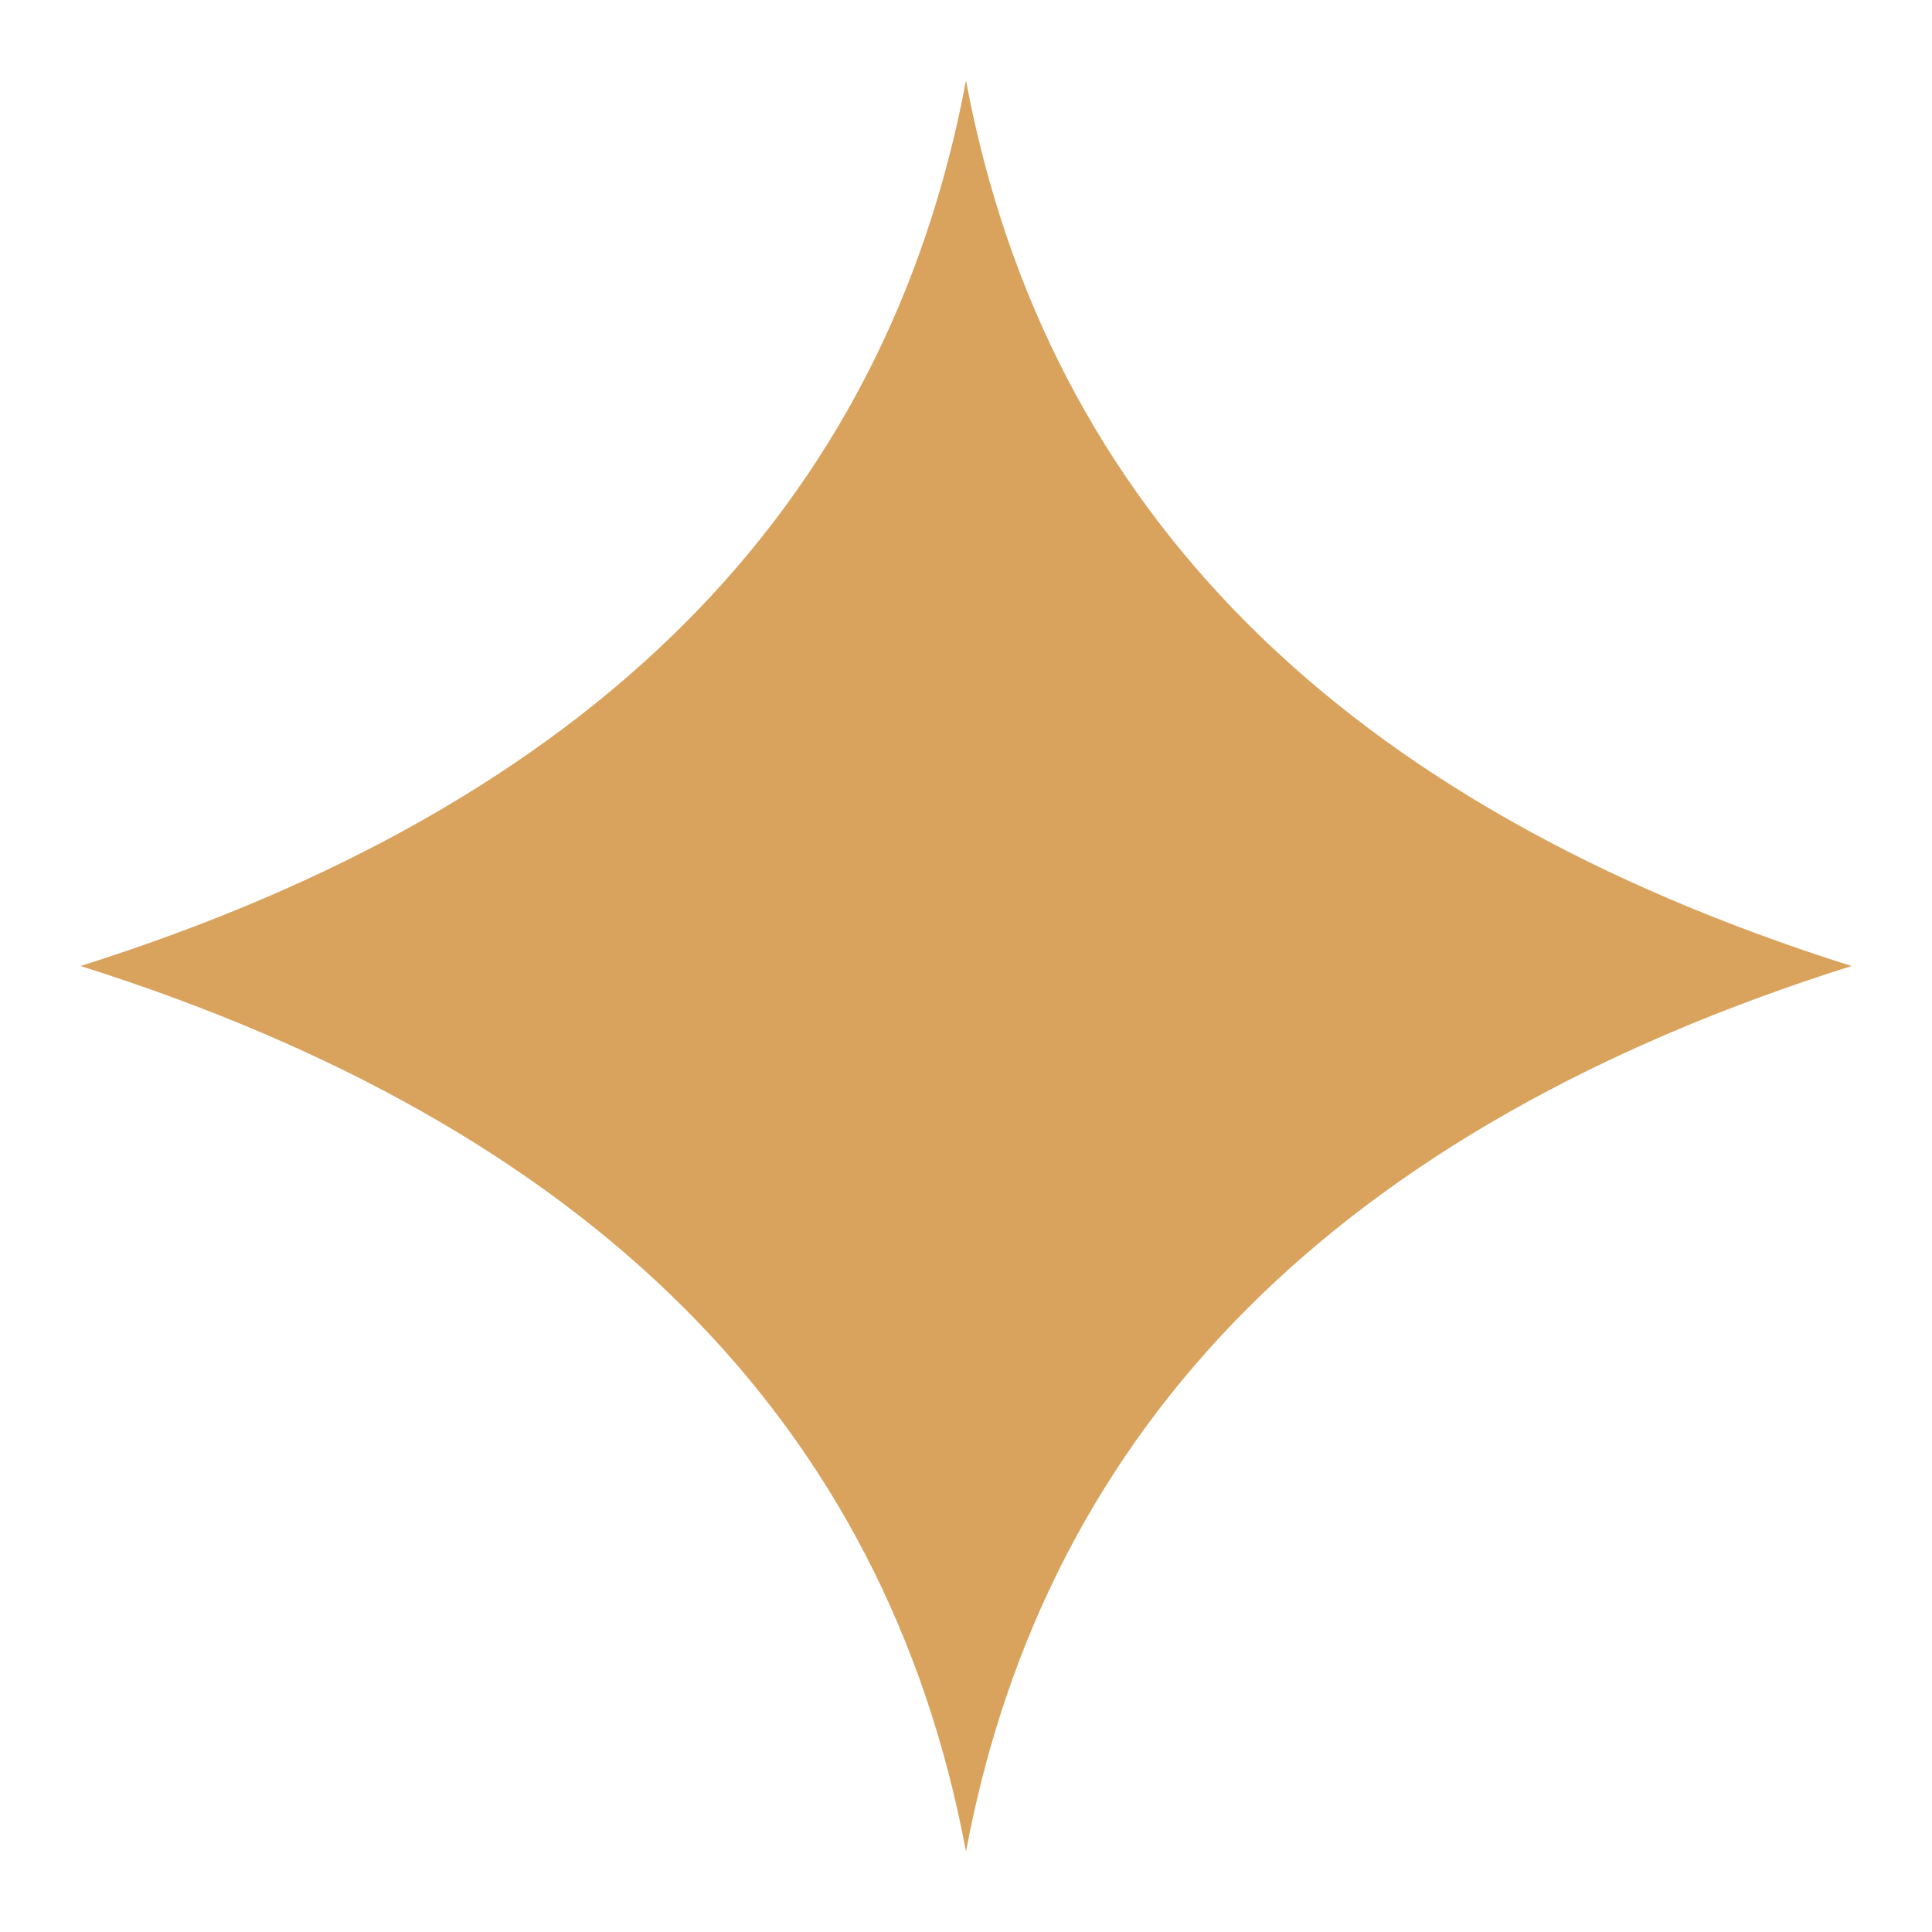
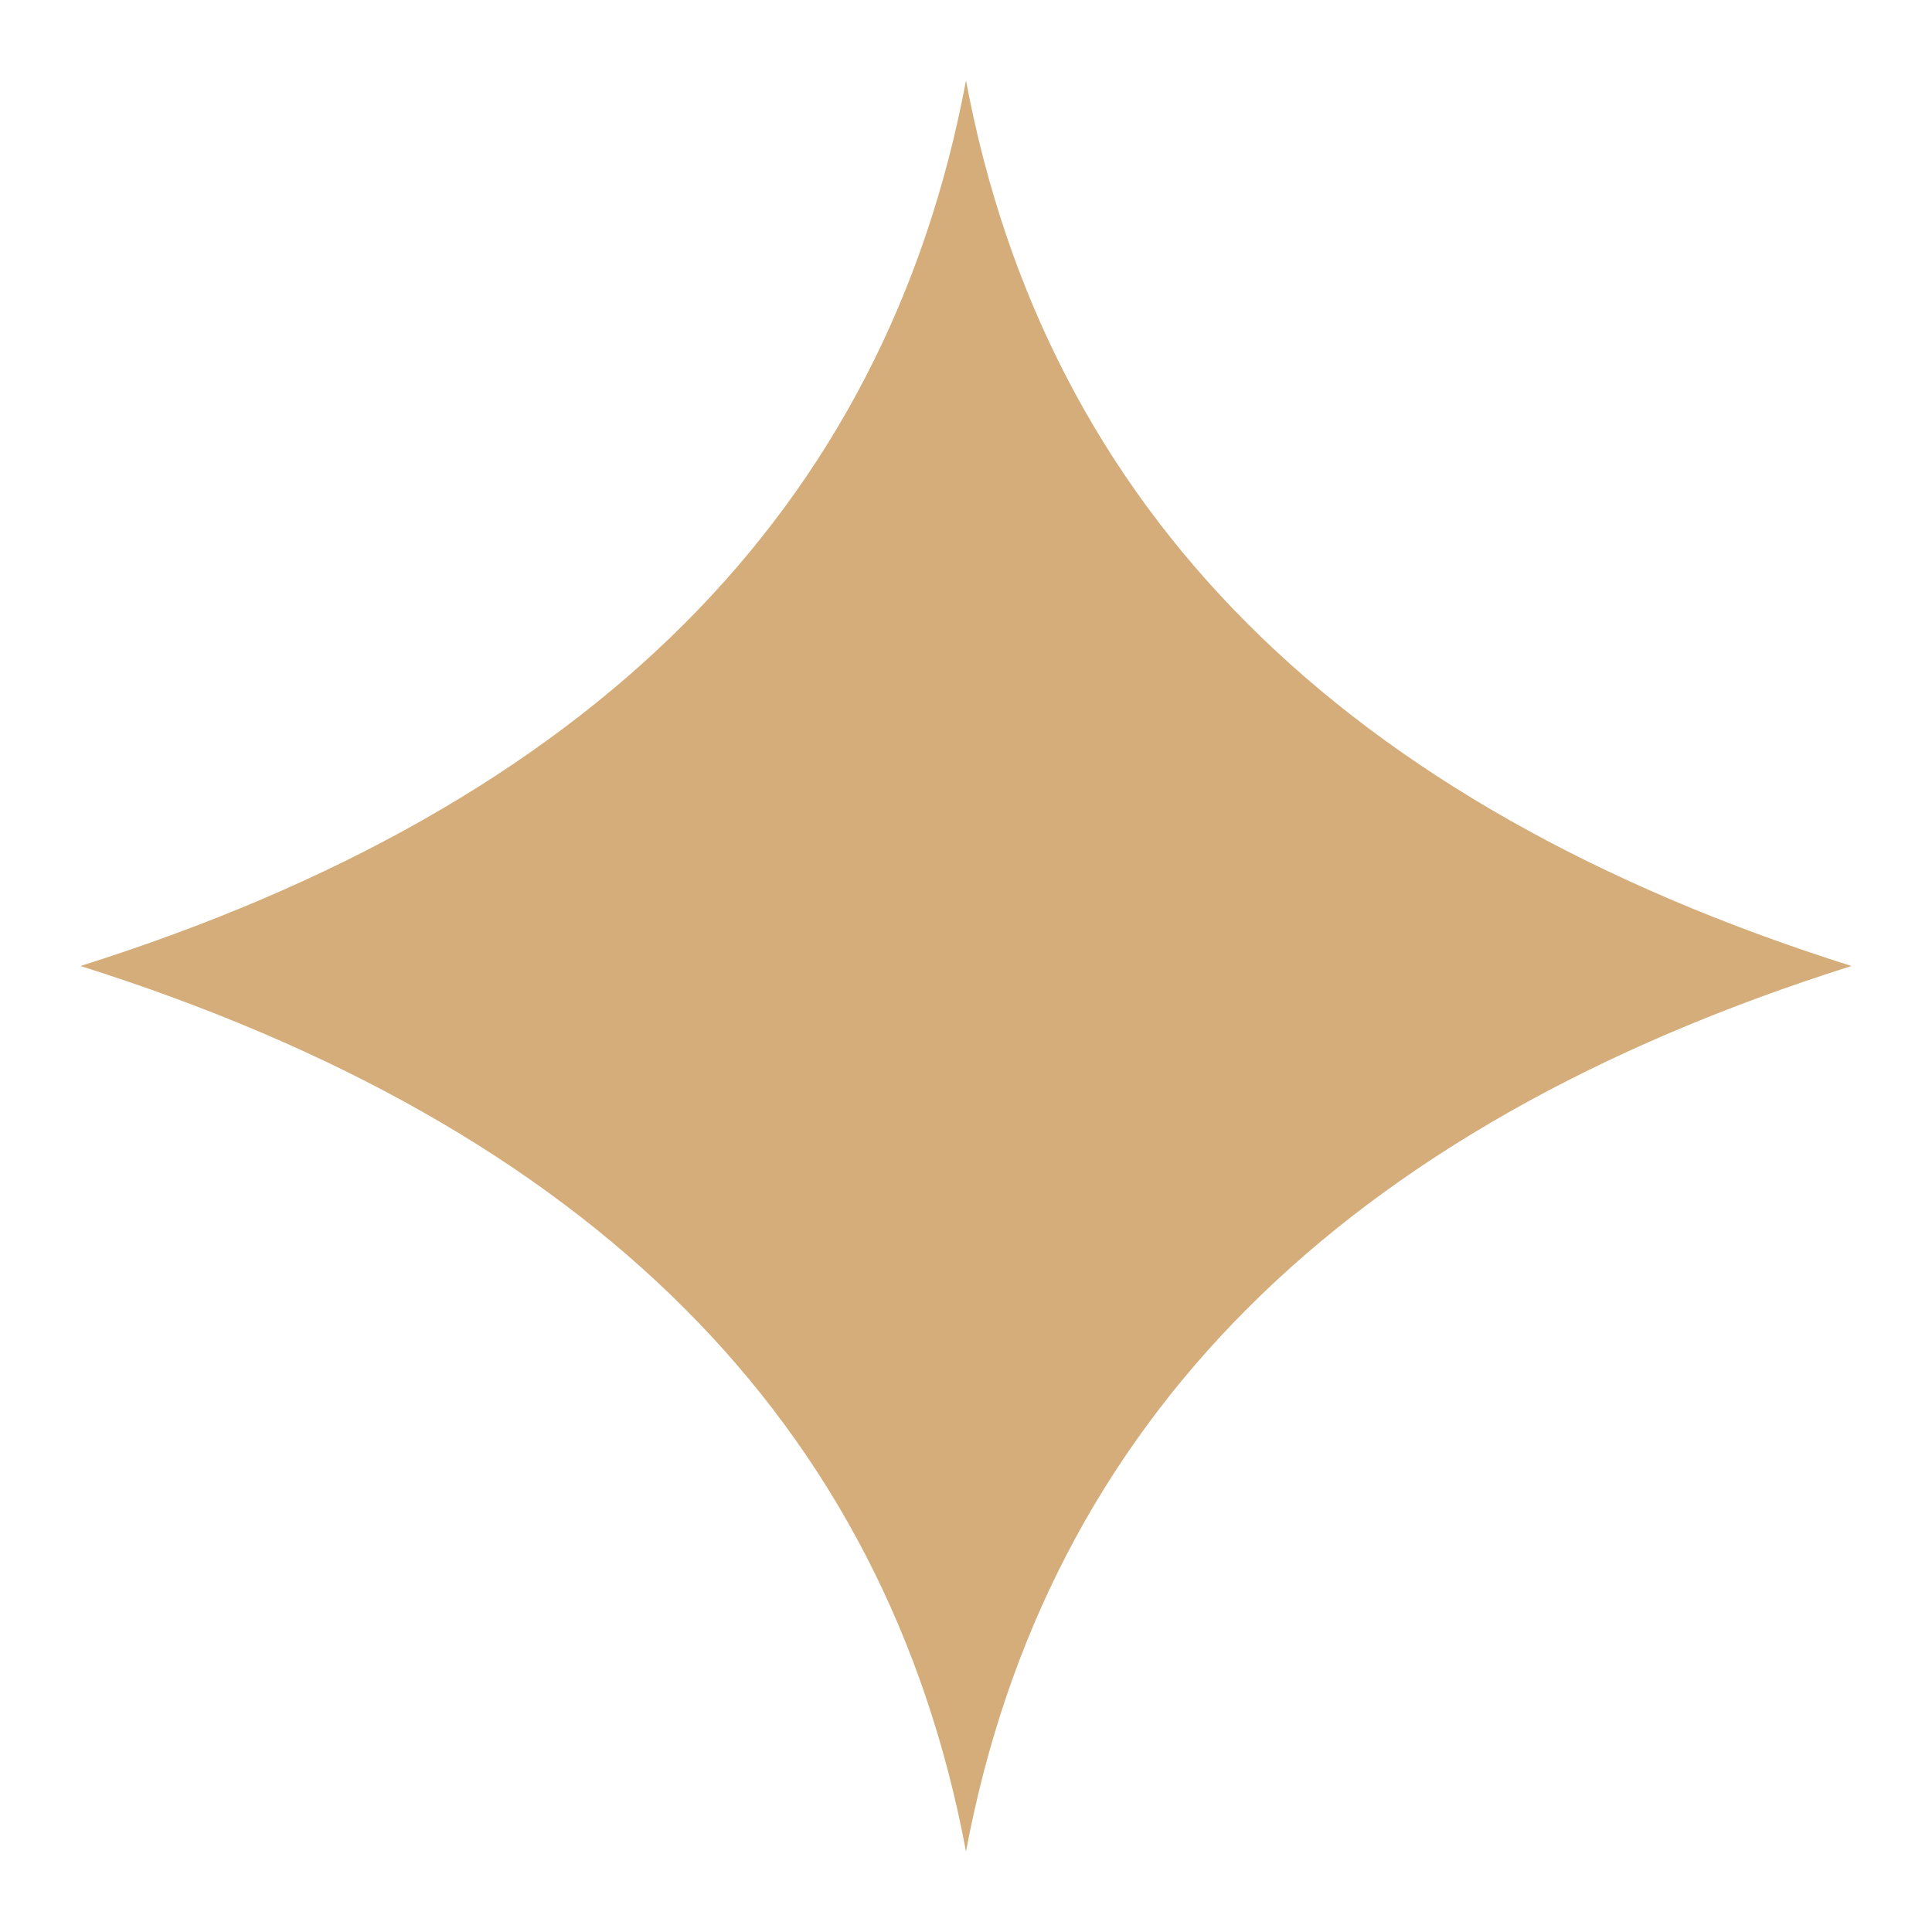
<svg xmlns="http://www.w3.org/2000/svg" viewBox="0 0 48 48" role="presentation" aria-hidden="true">
-   <path d="M24 2 q3 16 22 22 q-19 6 -22 22 q-3 -16 -22 -22 q19 -6 22 -22Z" fill="#D9A35E" />
+   <path d="M24 2 q3 16 22 22 q-19 6 -22 22 q-3 -16 -22 -22 q19 -6 22 -22Z" fill="#d5ad7a" />
</svg>
